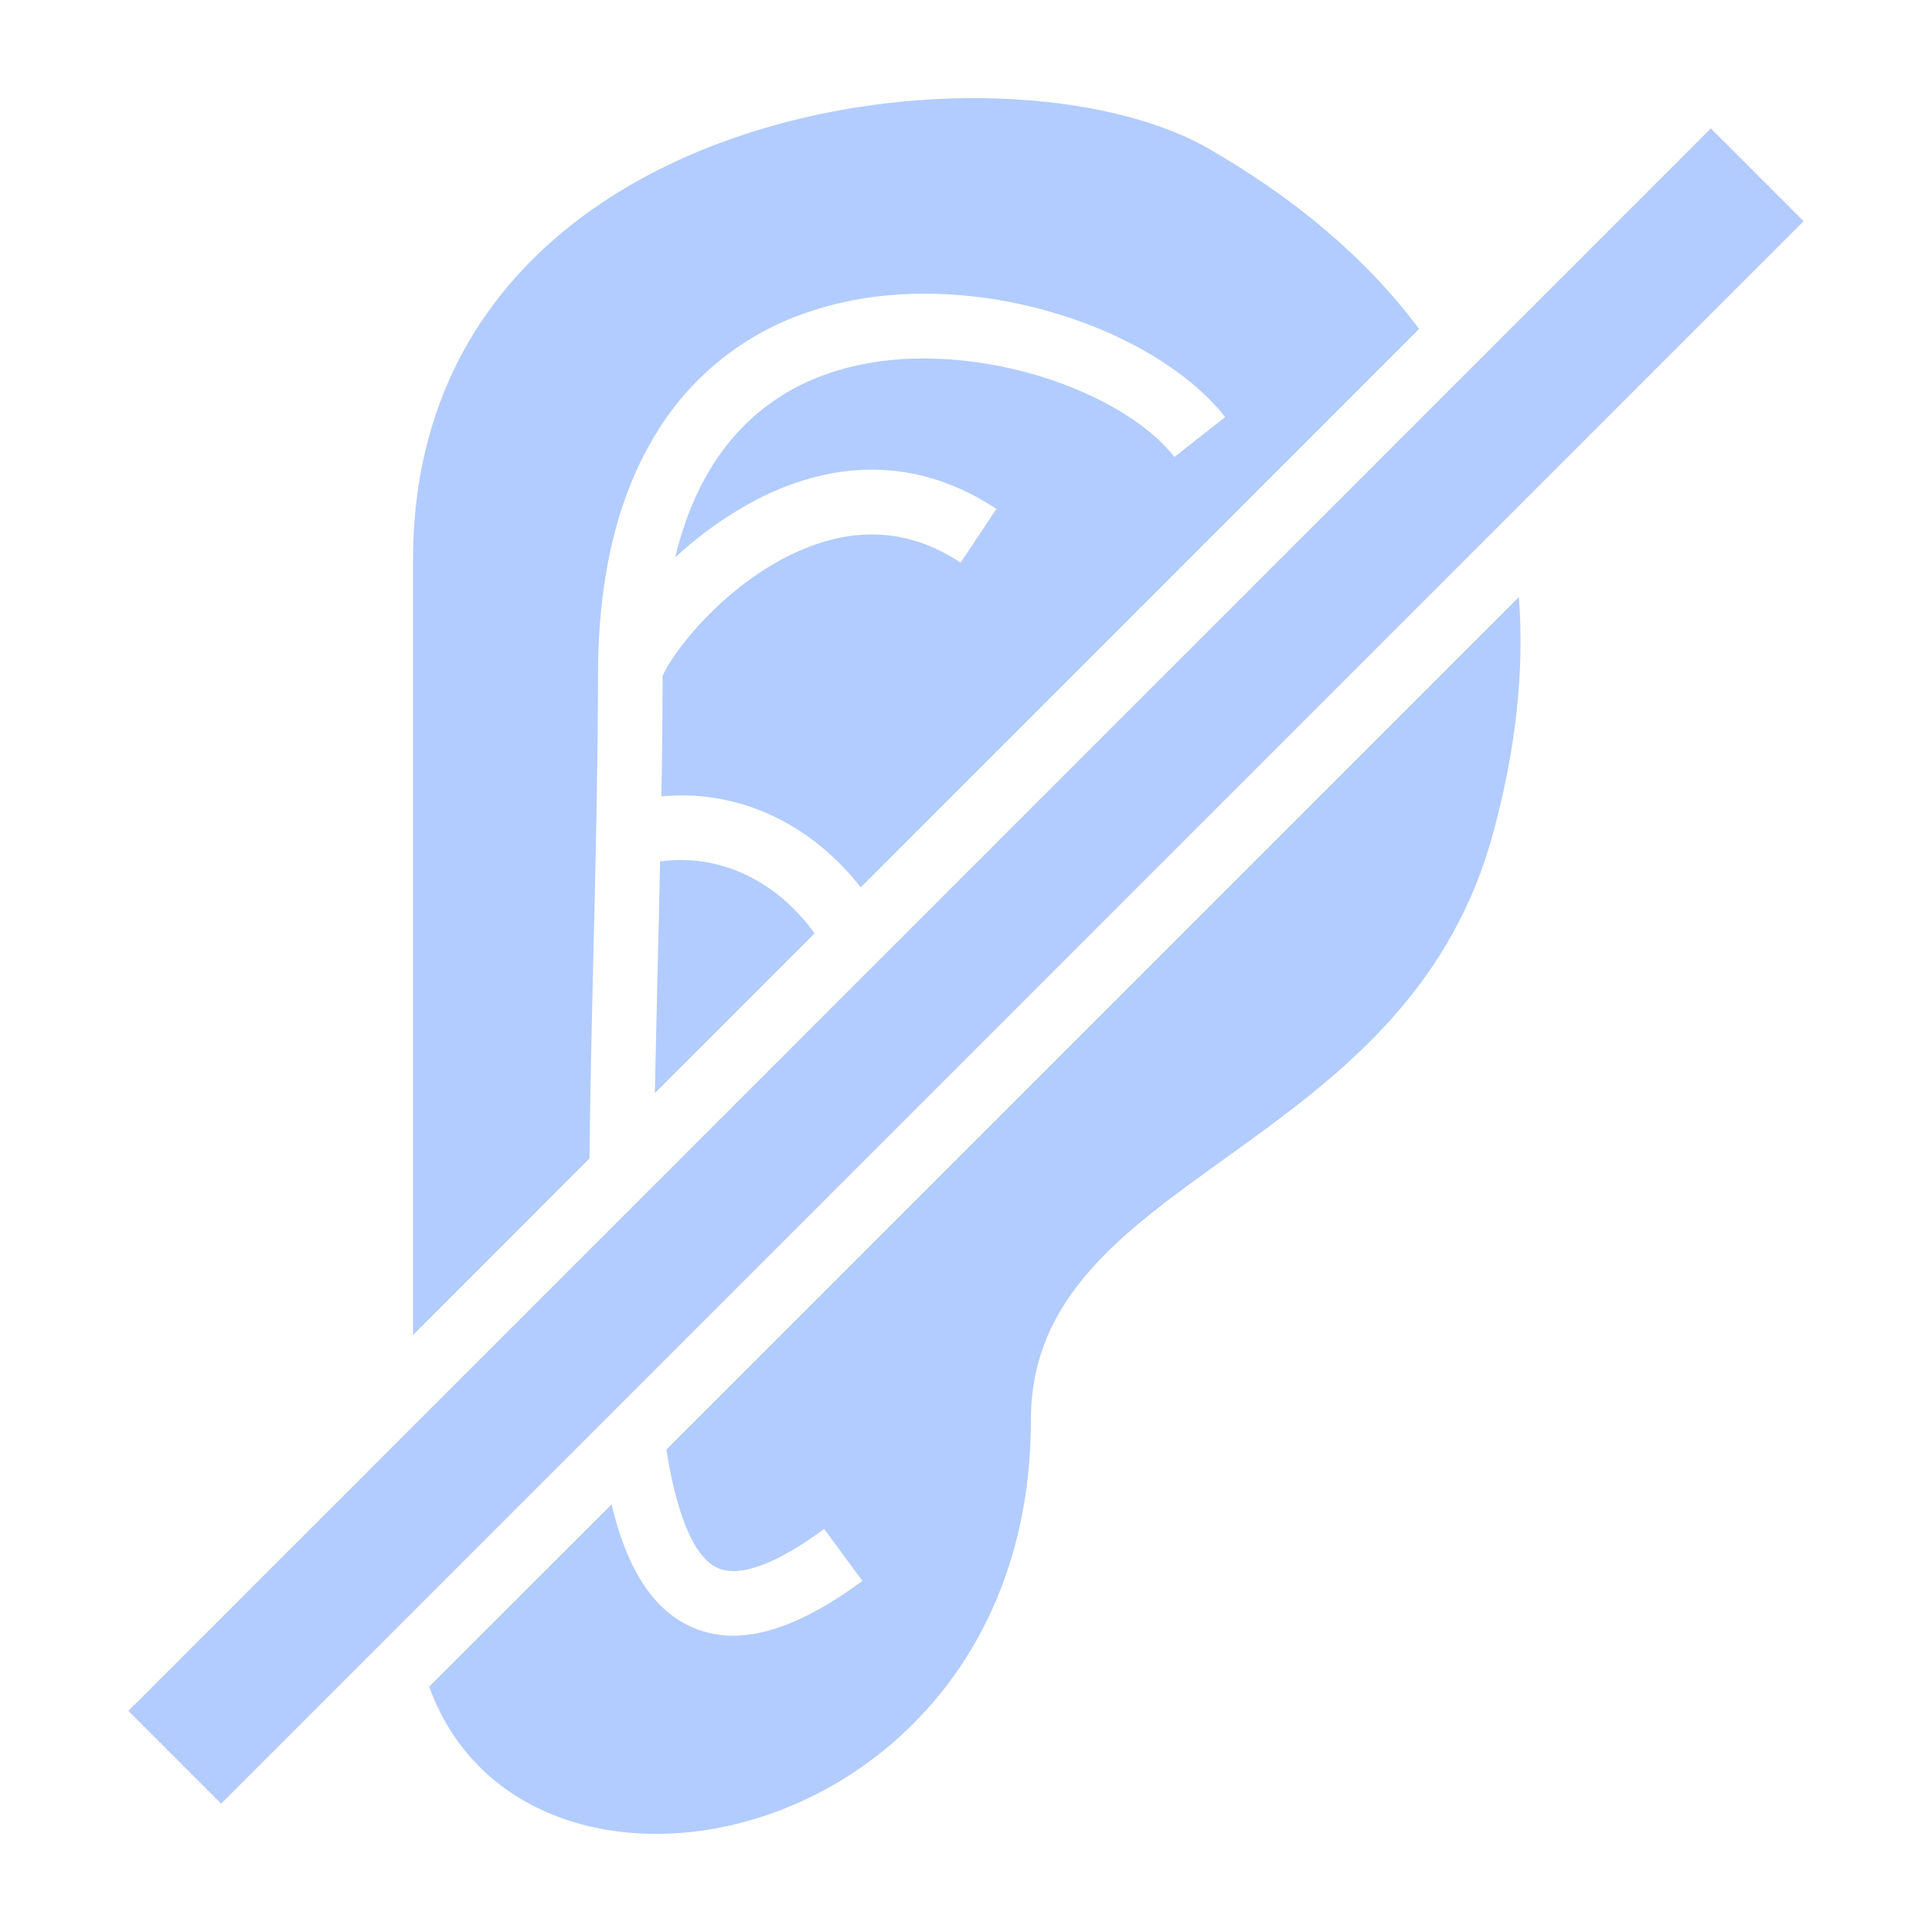
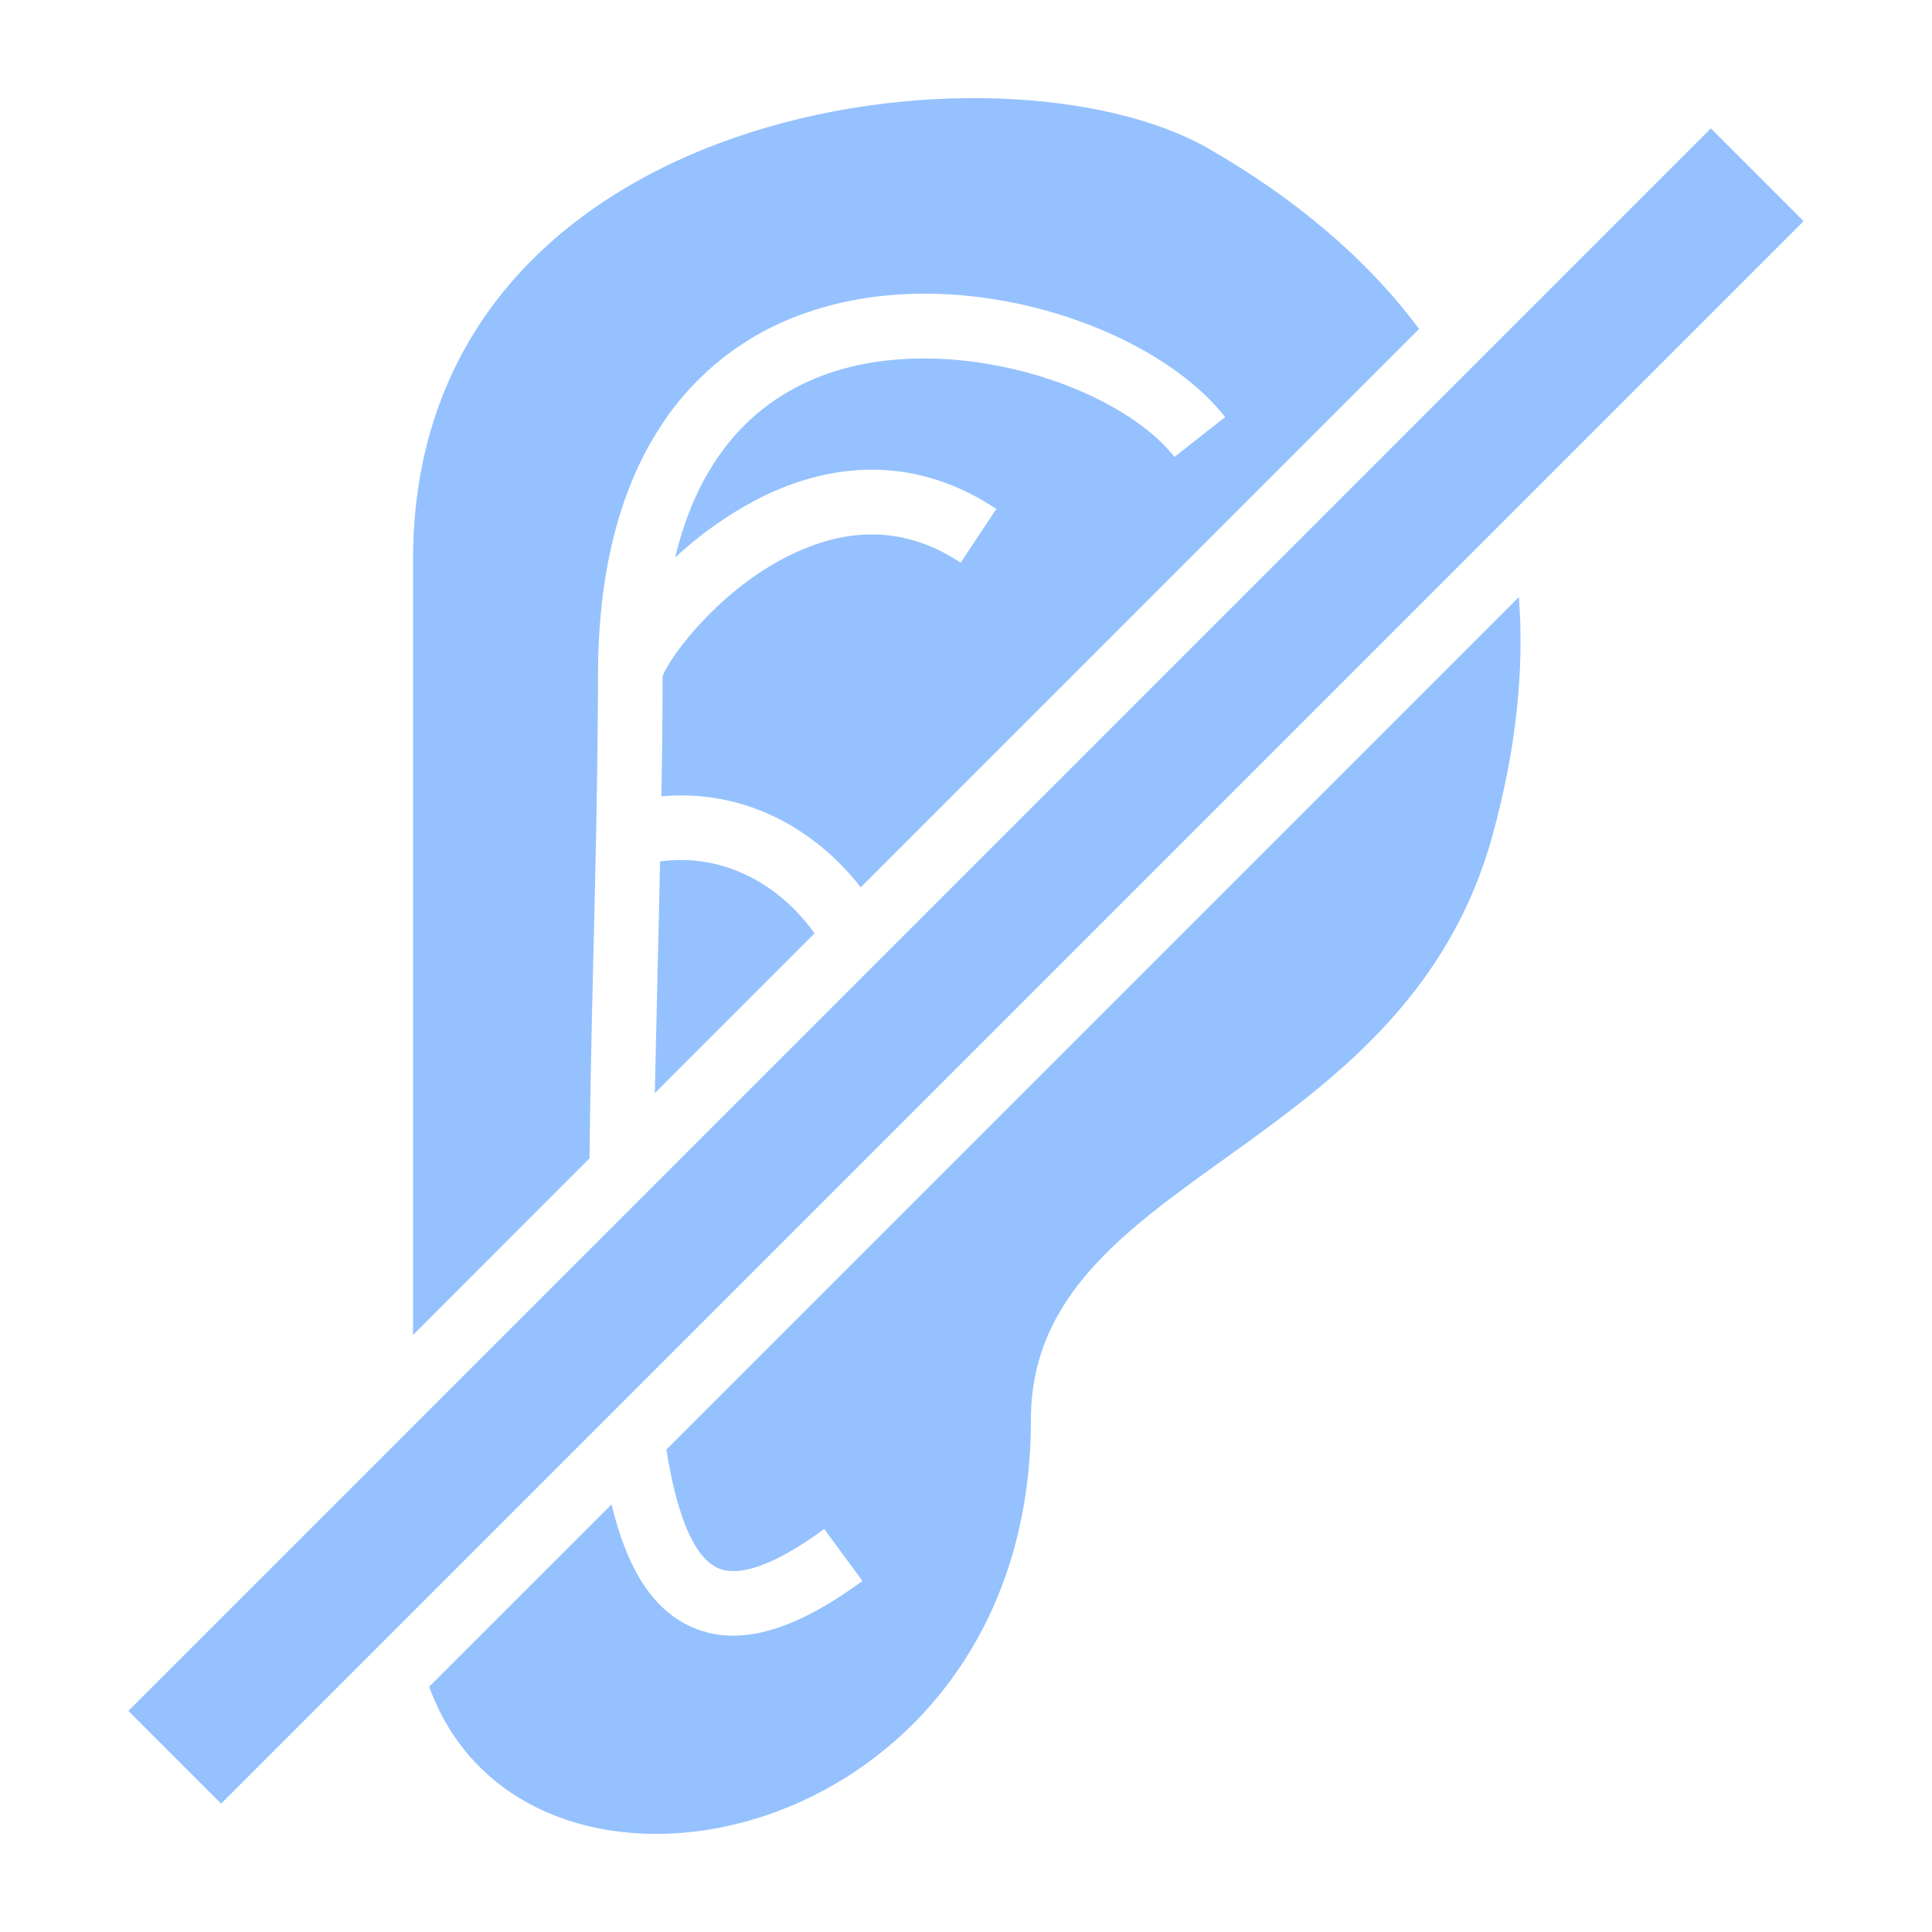
- <svg xmlns="http://www.w3.org/2000/svg" id="icon" viewBox="0 0 512 512" width="512" height="512" fill="#b3ccff" fill-opacity="1">
-   <g transform="translate(0,0)" style="touch-action: none;">
-     <path d="M453.395 34.029l24.582 24.582L58.605 477.983 34.023 453.4zM212.917 243.597c-10.164-11.756-24.058-17.25-37.995-15.305q-.268 14.407-.642 28.451-.416 17.101-.748 32.951l42.335-42.335a46.754 46.754 0 0 0-2.929-3.762zM189.735 415.31c7.236 3.773 19.591-3.42 28.686-10.11l10.132 13.765c-13.167 9.694-24.507 14.514-34.276 14.514a26.517 26.517 0 0 1-12.44-3.003c-9.62-5.034-15.882-15.647-19.773-31.786l-48.33 48.299c25.864 71.523 159.463 42.816 159.463-70.647 0-65.581 98.82-69.343 122.365-155.06 6.296-22.915 8.423-43.906 6.958-63.059L176.59 384.154c3.41 21.418 8.753 28.878 13.146 31.155zM157.18 256.337c.609-25.116 1.24-51.088 1.304-77.872.064-26.207 5.43-47.903 15.946-64.48a74.58 74.58 0 0 1 39.641-31.24c40.005-13.777 91.393 3.302 110.61 27.788l-13.446 10.56c-15.038-19.153-59.243-33.304-91.595-22.167-20.991 7.214-34.768 23.887-40.71 48.8a101.16 101.16 0 0 1 21.525-15.294c22.07-11.393 44.056-10.549 63.593 2.448l-9.47 14.236c-12.387-8.24-25.843-9.694-39.983-4.275-22.22 8.454-37.408 29.563-39.01 34.415q0 16.117-.321 31.797c18.789-1.785 37.15 5.824 50.607 21.375.77.898 1.518 1.807 2.234 2.726L376.078 87.169c-14.011-18.79-32.95-34.607-55.577-47.668-54.465-31.55-211.043-12.665-211.043 108.856V353.79l46.77-46.813c.15-15.444.514-32.33.952-50.639z" />
+ <svg xmlns="http://www.w3.org/2000/svg" viewBox="0 0 512 512" style="height: 512px; width: 512px;">
+   <g class="" transform="translate(0,0)" style="">
+     <path d="M453.395 34.029l24.582 24.582L58.605 477.983 34.023 453.4zM212.917 243.597c-10.164-11.756-24.058-17.25-37.995-15.305q-.268 14.407-.642 28.451-.416 17.101-.748 32.951l42.335-42.335a46.754 46.754 0 0 0-2.929-3.762zM189.735 415.31c7.236 3.773 19.591-3.42 28.686-10.11l10.132 13.765c-13.167 9.694-24.507 14.514-34.276 14.514a26.517 26.517 0 0 1-12.44-3.003c-9.62-5.034-15.882-15.647-19.773-31.786l-48.33 48.299c25.864 71.523 159.463 42.816 159.463-70.647 0-65.581 98.82-69.343 122.365-155.06 6.296-22.915 8.423-43.906 6.958-63.059L176.59 384.154c3.41 21.418 8.753 28.878 13.146 31.155zM157.18 256.337c.609-25.116 1.24-51.088 1.304-77.872.064-26.207 5.43-47.903 15.946-64.48a74.58 74.58 0 0 1 39.641-31.24c40.005-13.777 91.393 3.302 110.61 27.788l-13.446 10.56c-15.038-19.153-59.243-33.304-91.595-22.167-20.991 7.214-34.768 23.887-40.71 48.8a101.16 101.16 0 0 1 21.525-15.294c22.07-11.393 44.056-10.549 63.593 2.448l-9.47 14.236c-12.387-8.24-25.843-9.694-39.983-4.275-22.22 8.454-37.408 29.563-39.01 34.415q0 16.117-.321 31.797c18.789-1.785 37.15 5.824 50.607 21.375.77.898 1.518 1.807 2.234 2.726L376.078 87.169c-14.011-18.79-32.95-34.607-55.577-47.668-54.465-31.55-211.043-12.665-211.043 108.856V353.79l46.77-46.813c.15-15.444.514-32.33.952-50.639z" fill="#95c2fe" fill-opacity="1" />
  </g>
</svg>
